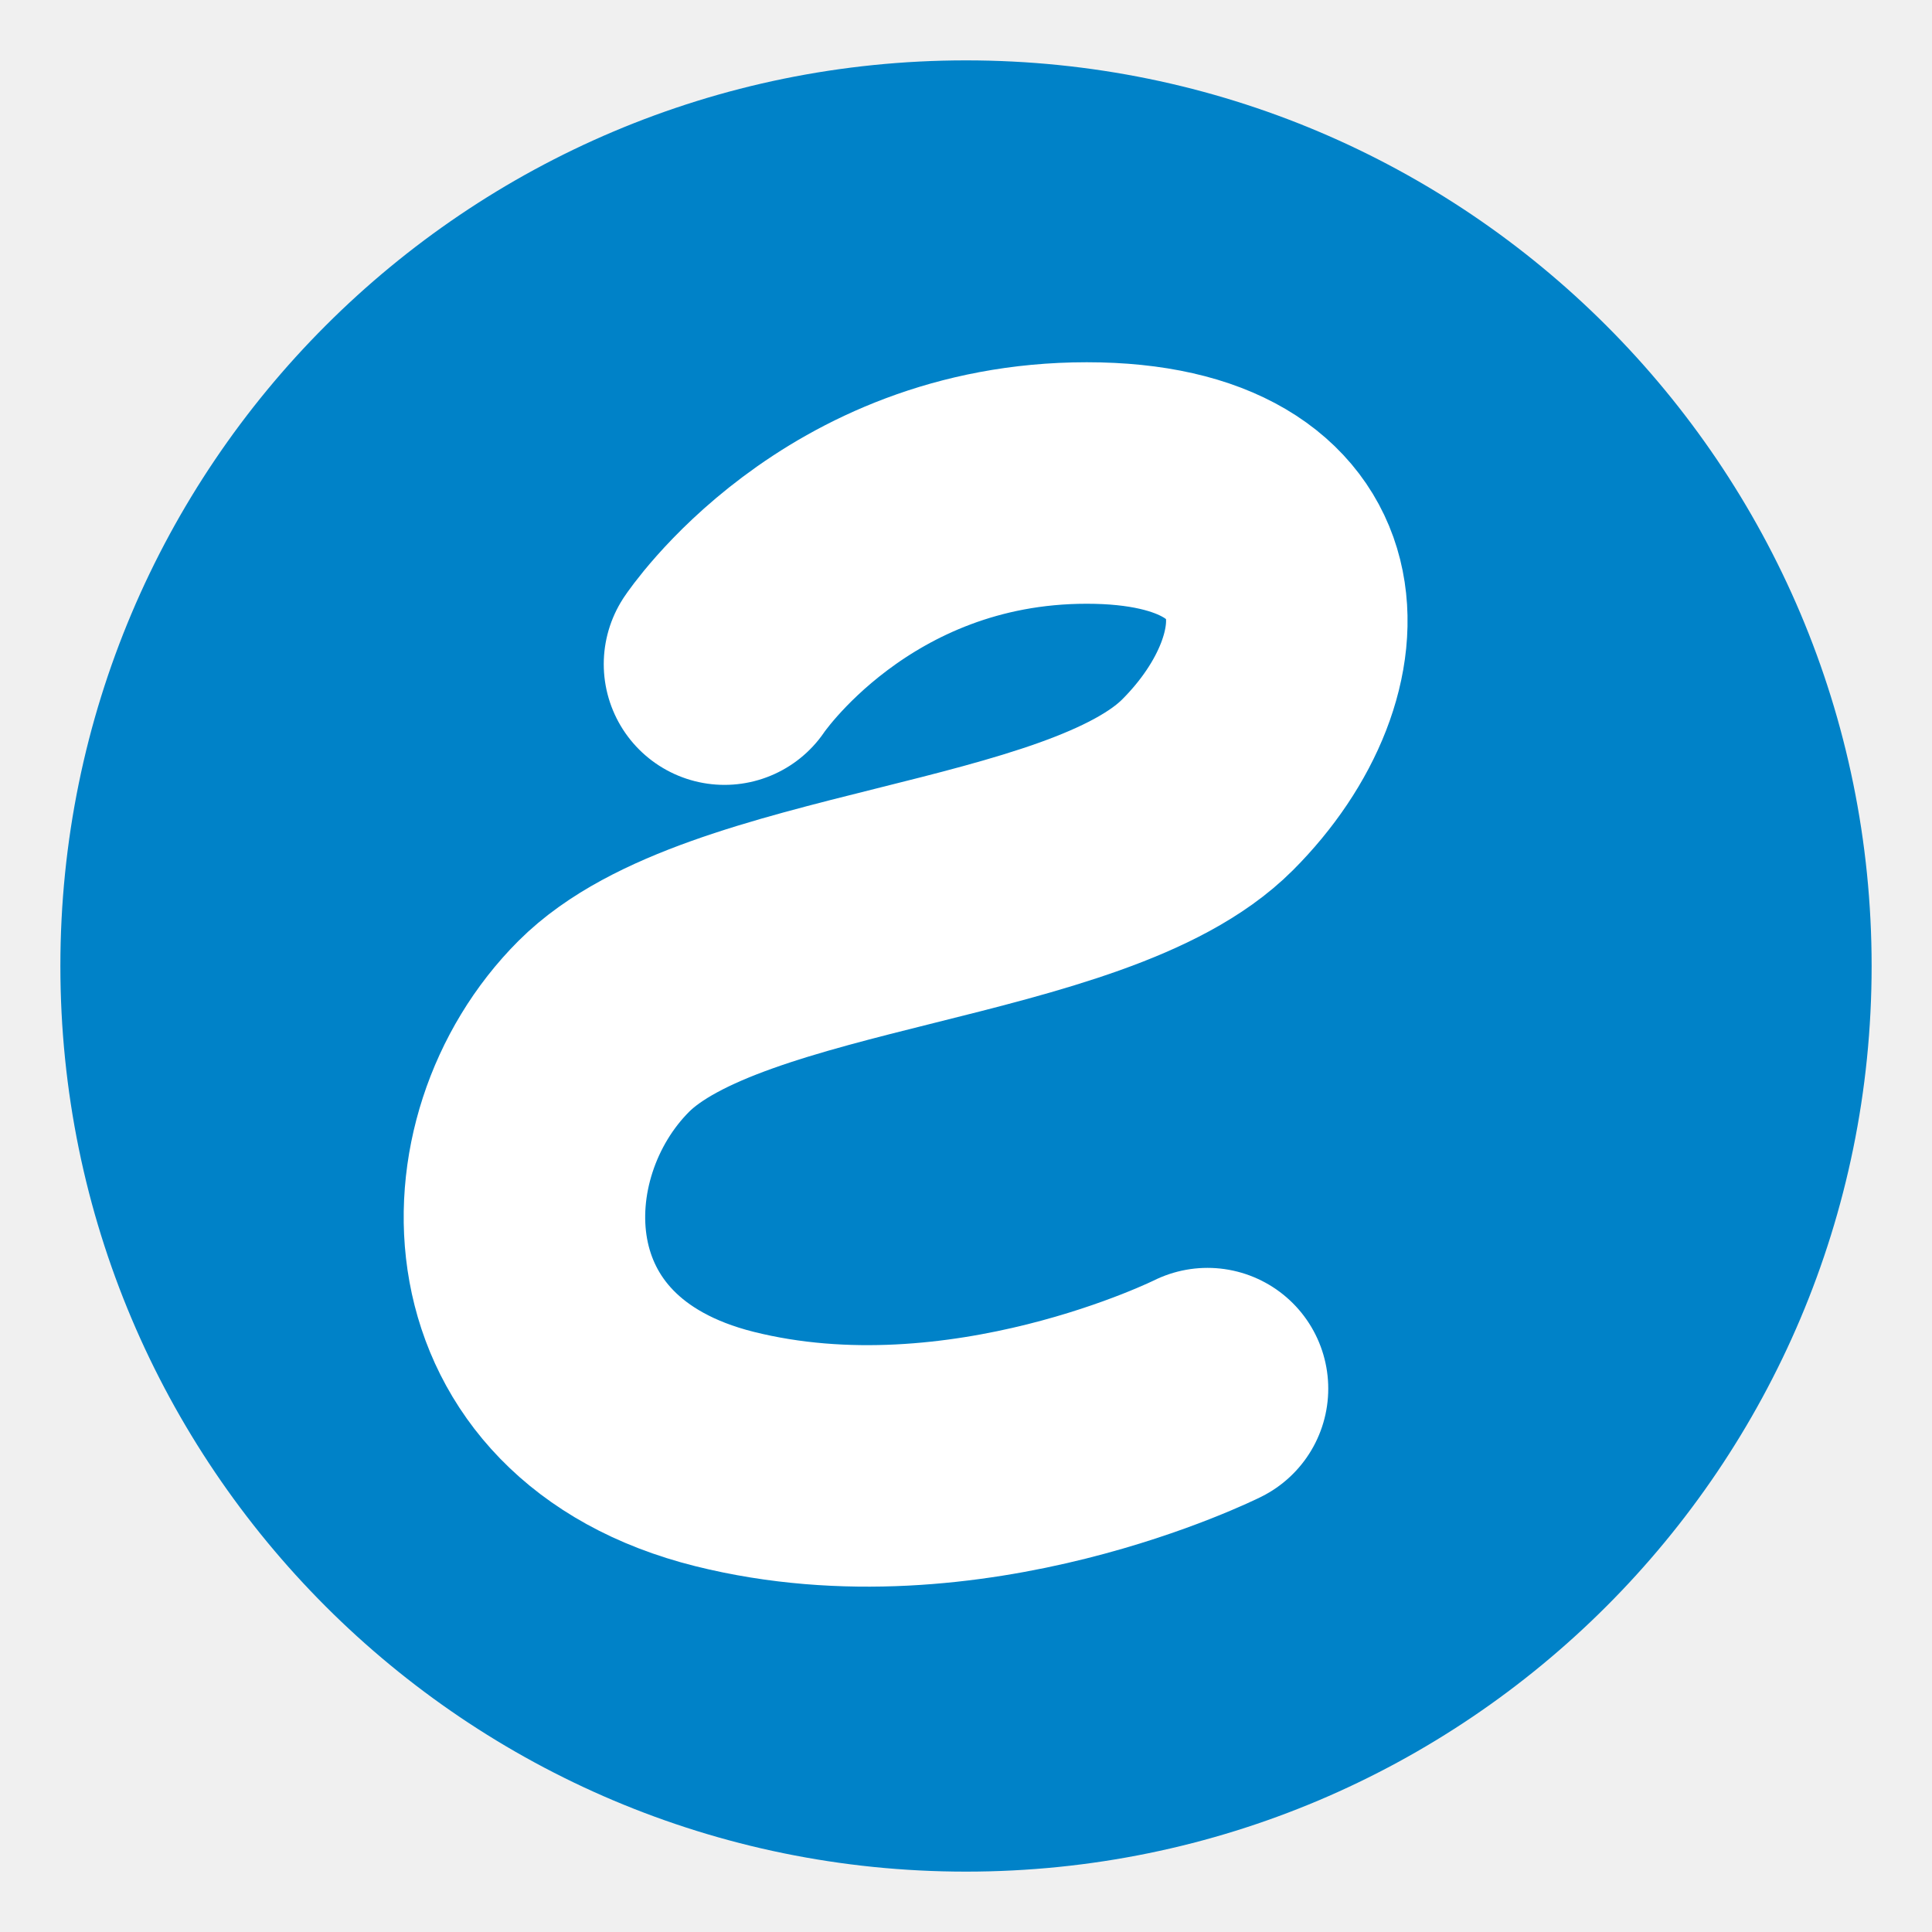
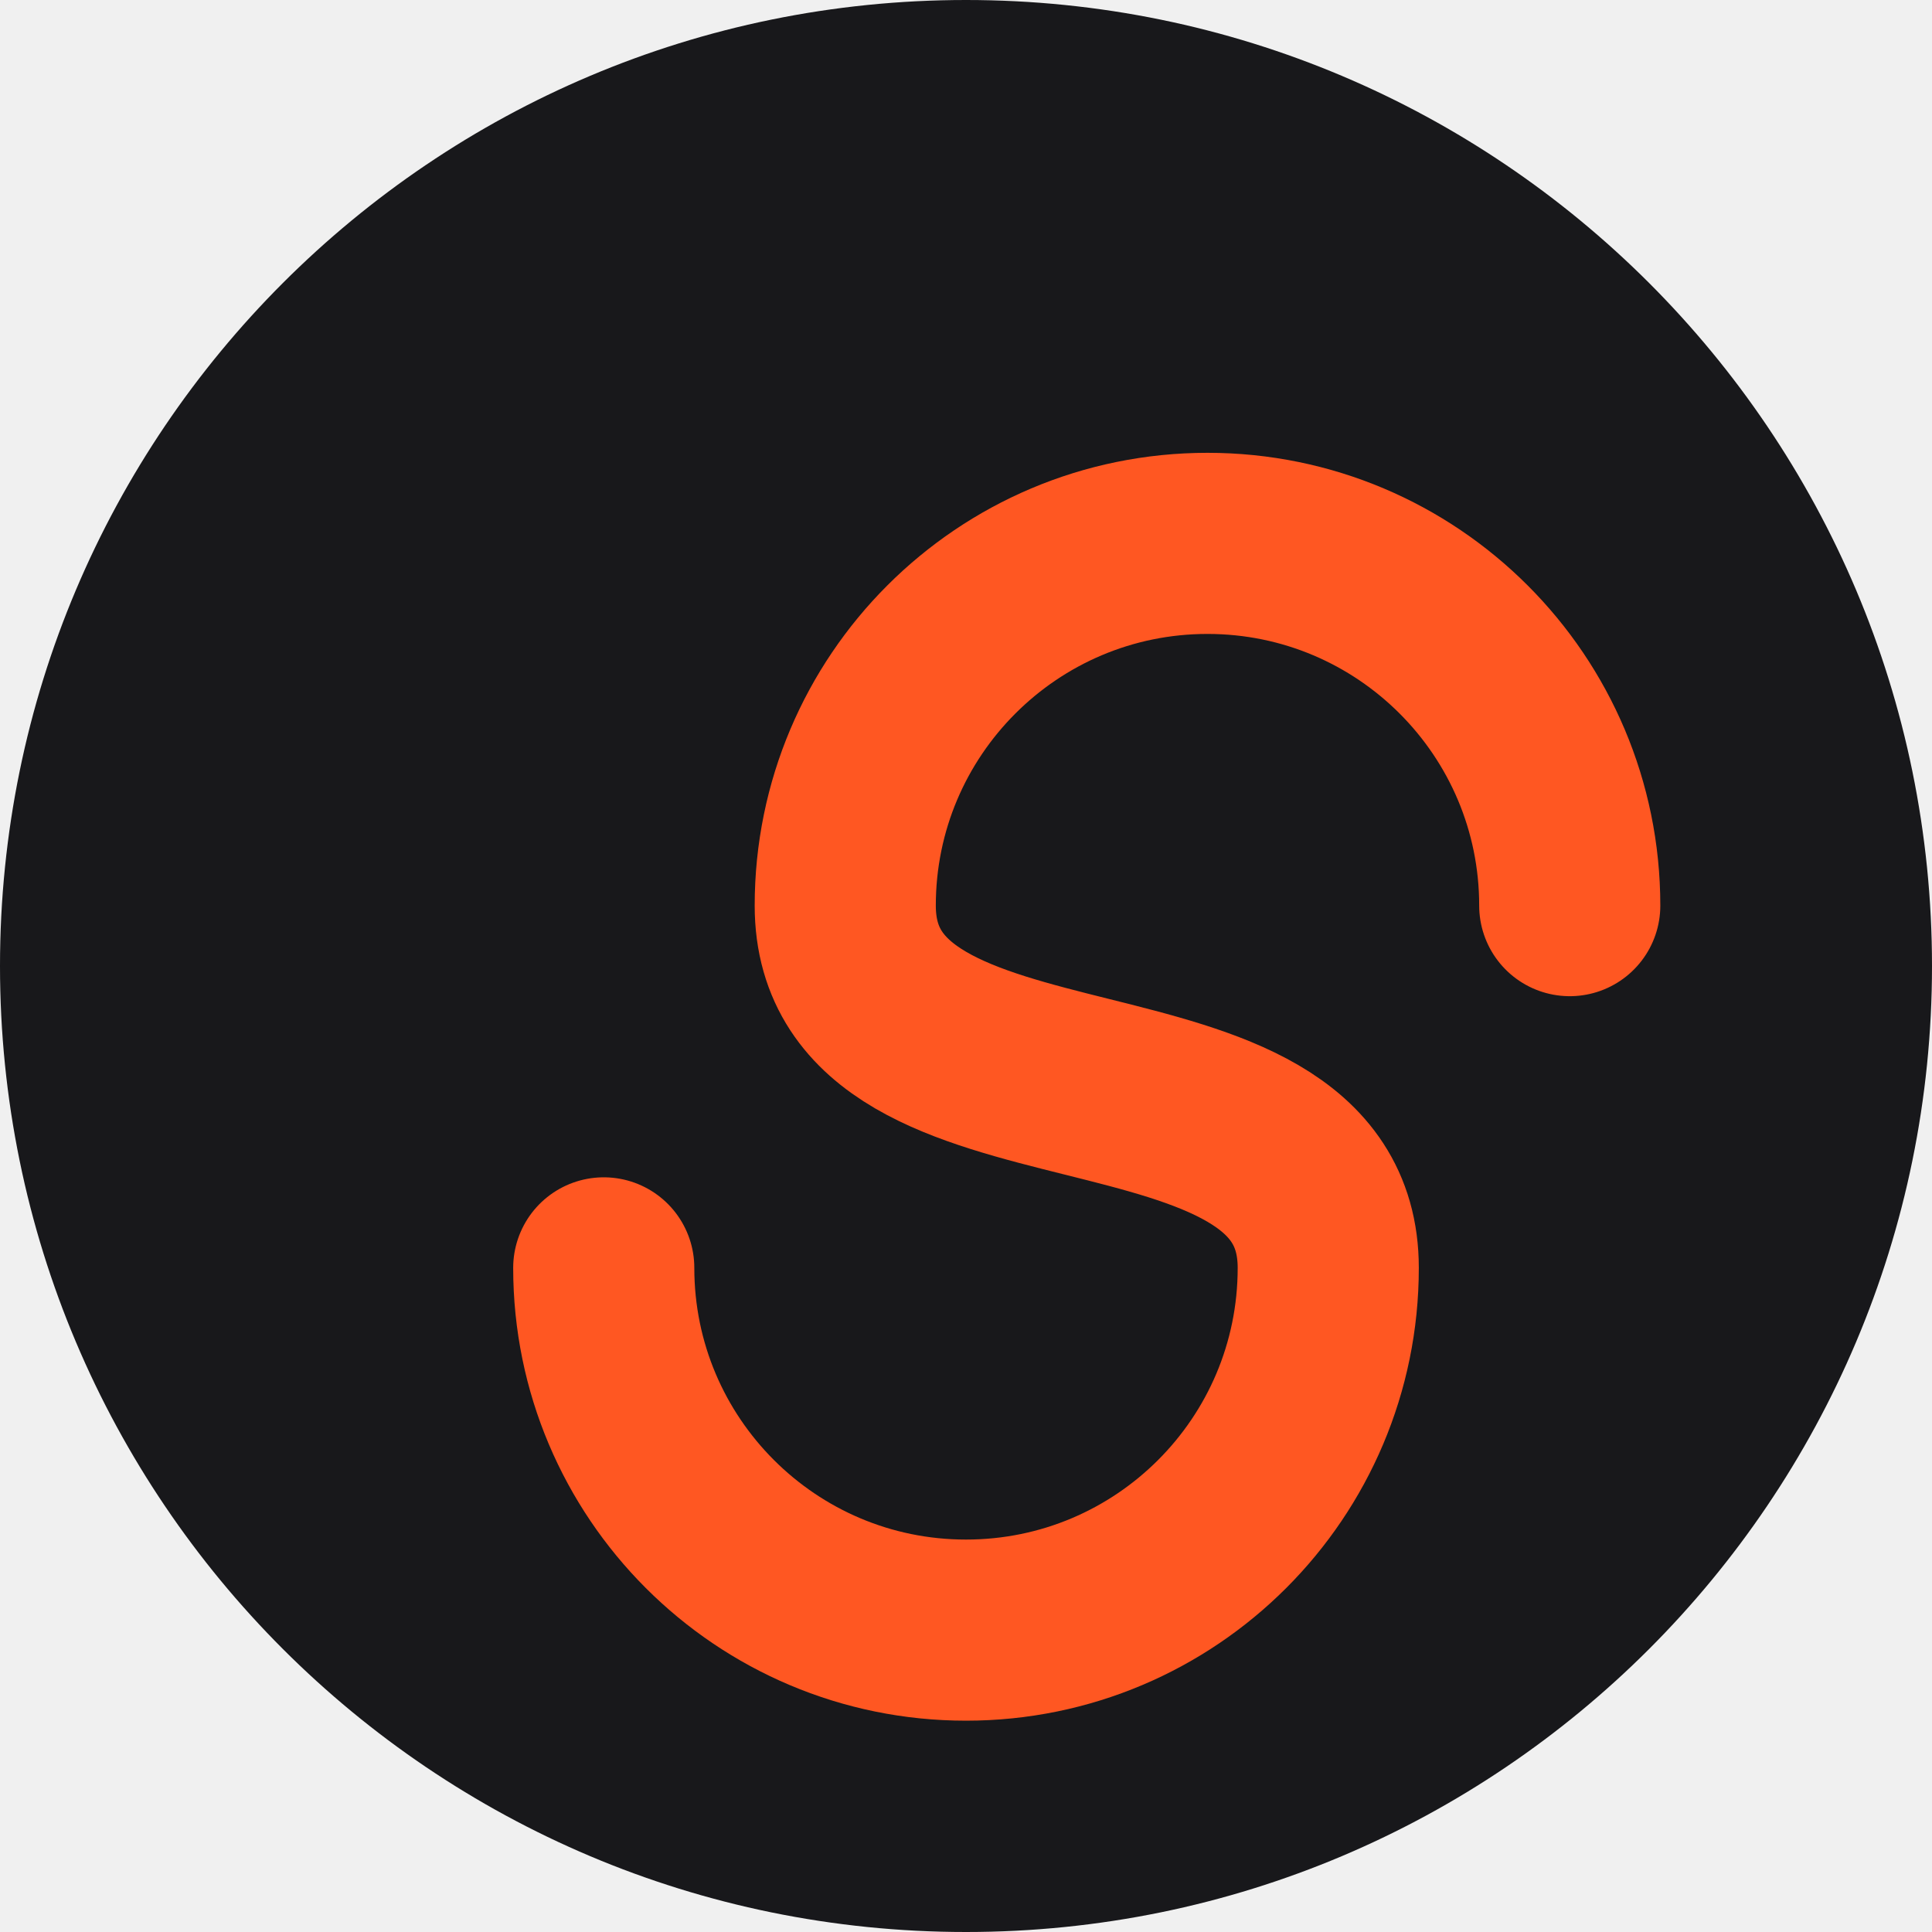
<svg xmlns="http://www.w3.org/2000/svg" viewBox="0 0 32 32">
-   <circle cx="16" cy="16" r="15" fill="#0082C8" />
-   <path d="M12 11 C12 11 14 8 18 8 C22 8 22 11 20 13 C18 15 12 15 10 17 C8 19 8 23 12 24 C16 25 20 23 20 23" stroke="#ffffff" stroke-width="4" stroke-linecap="round" fill="none" />
+   <rect width="32" height="32" rx="16" fill="#18181b" />
+   <path d="M10 21 a6 6 0 0 0 12 0 c0-4-8-2-8-6 a6 6 0 0 1 12 0" stroke="#FF5722" stroke-width="3" stroke-linecap="round" fill="none" />
</svg>
